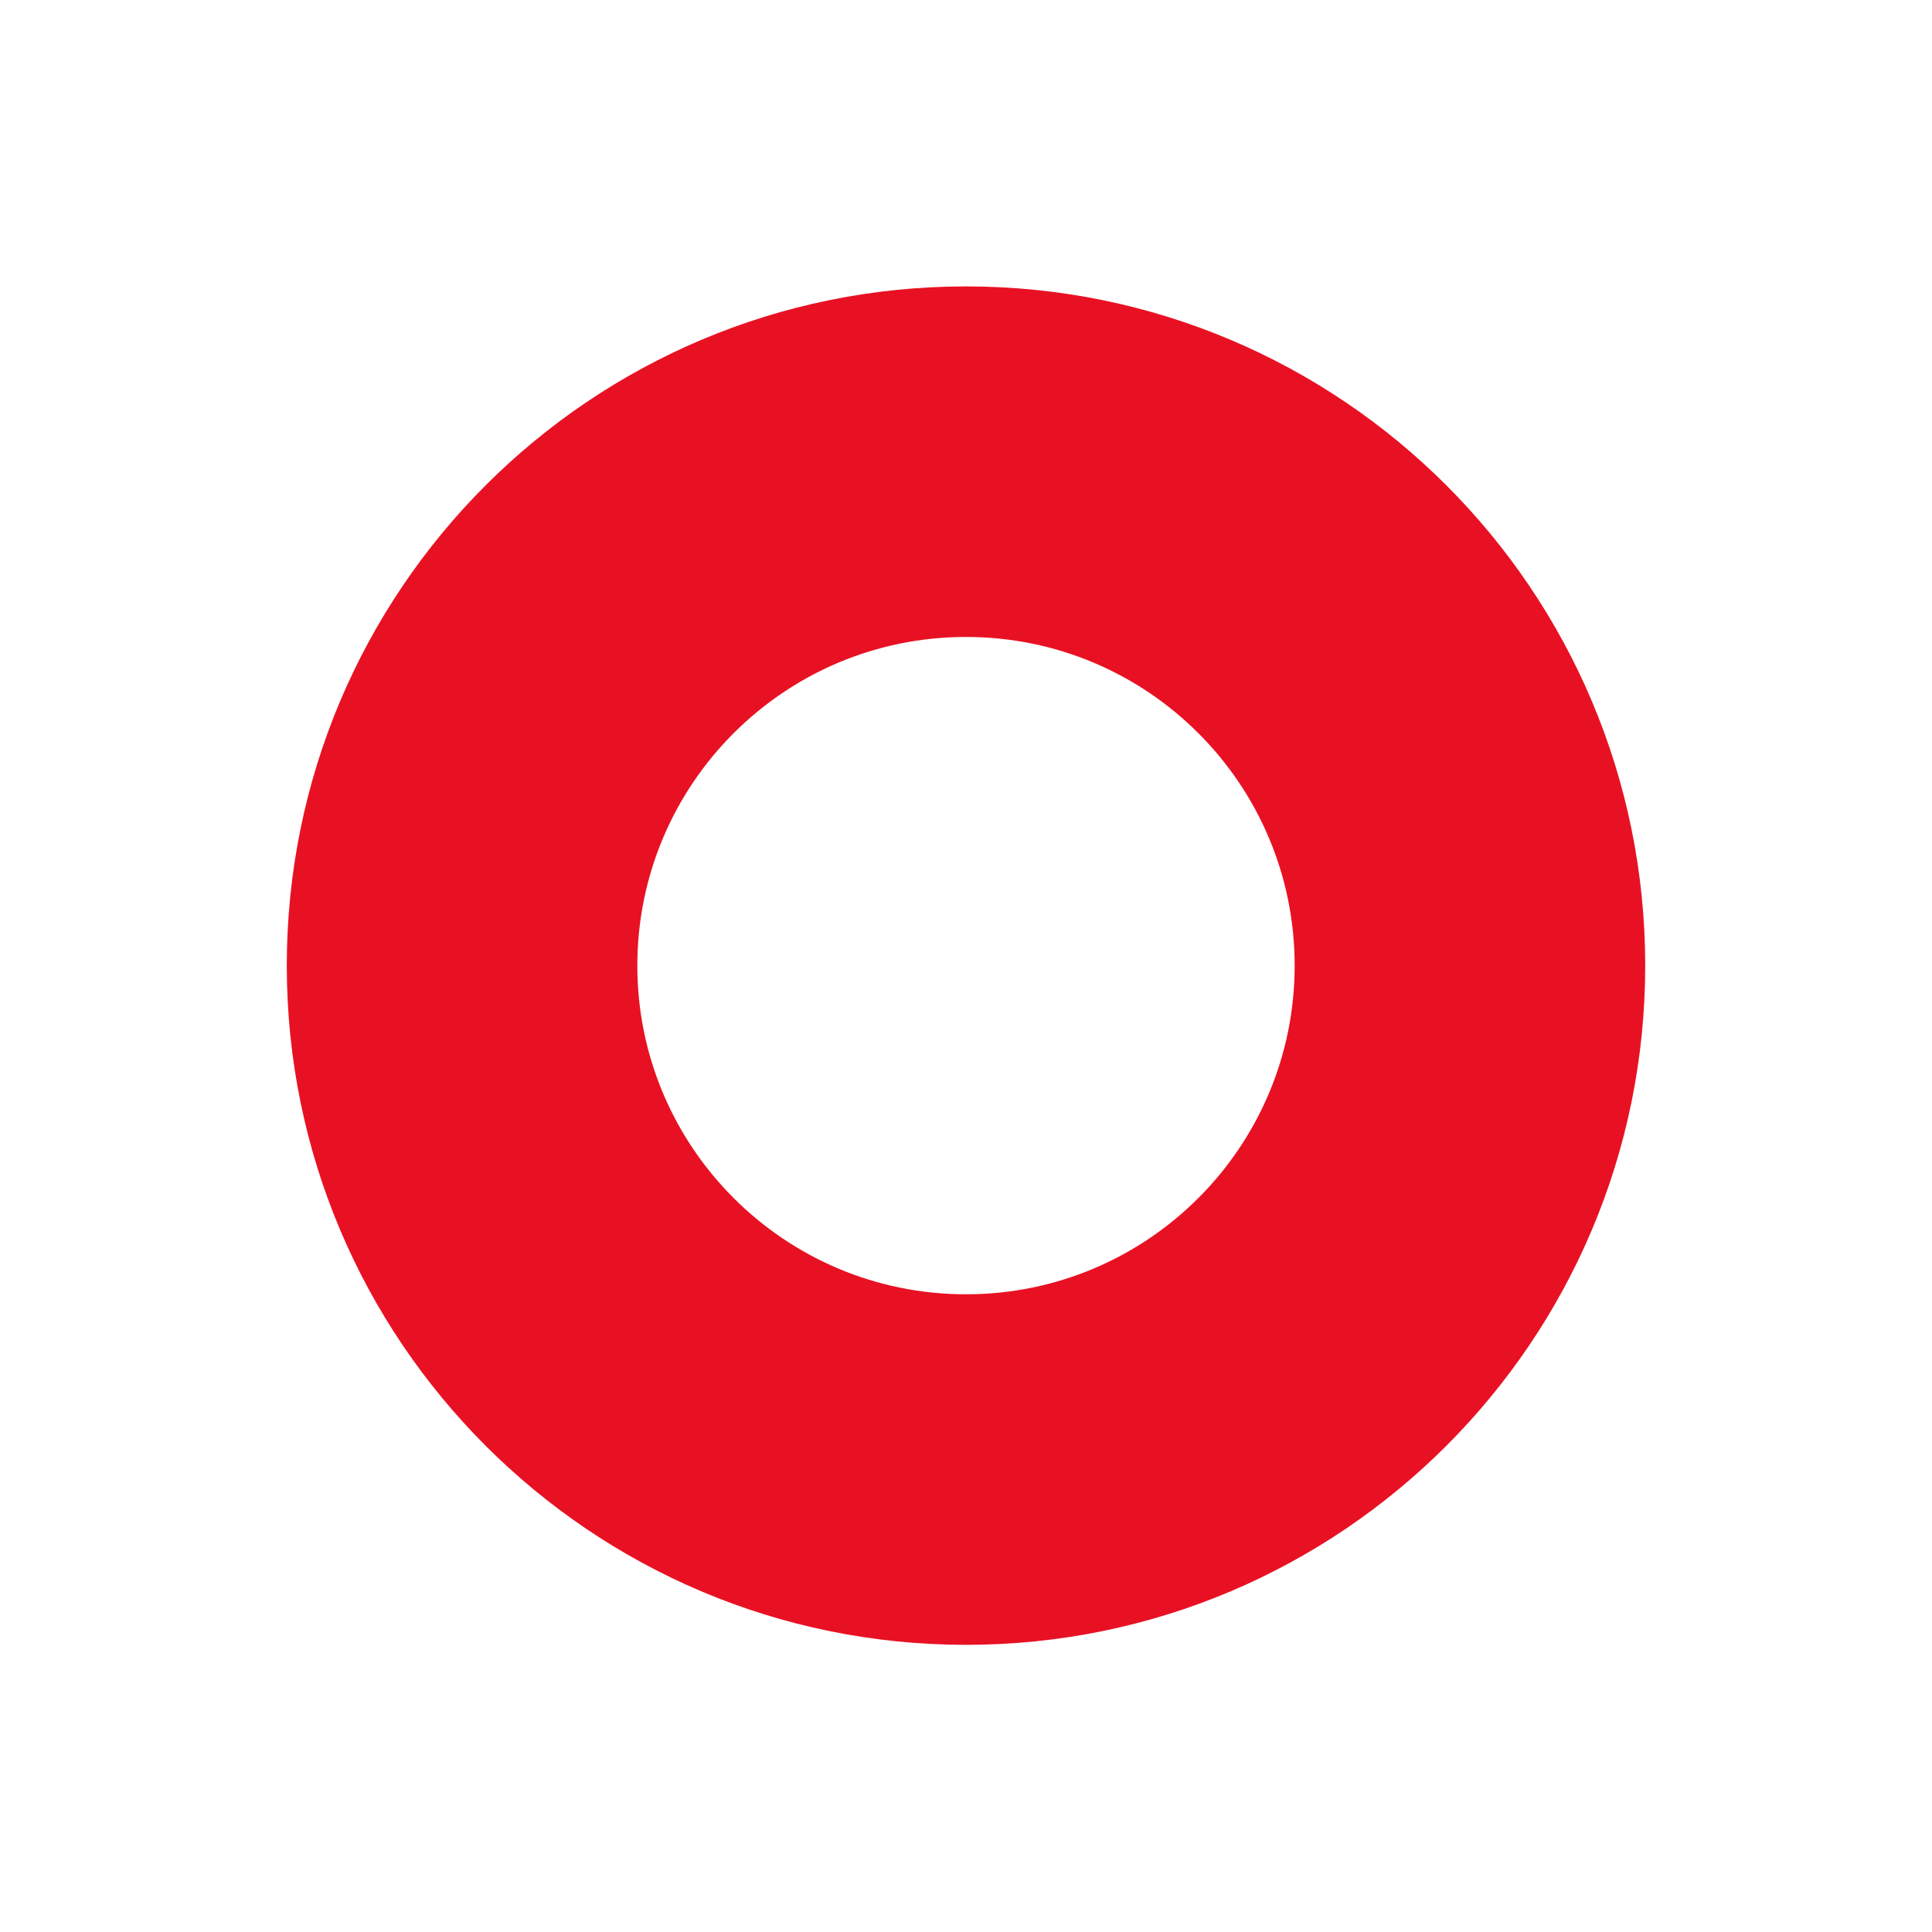
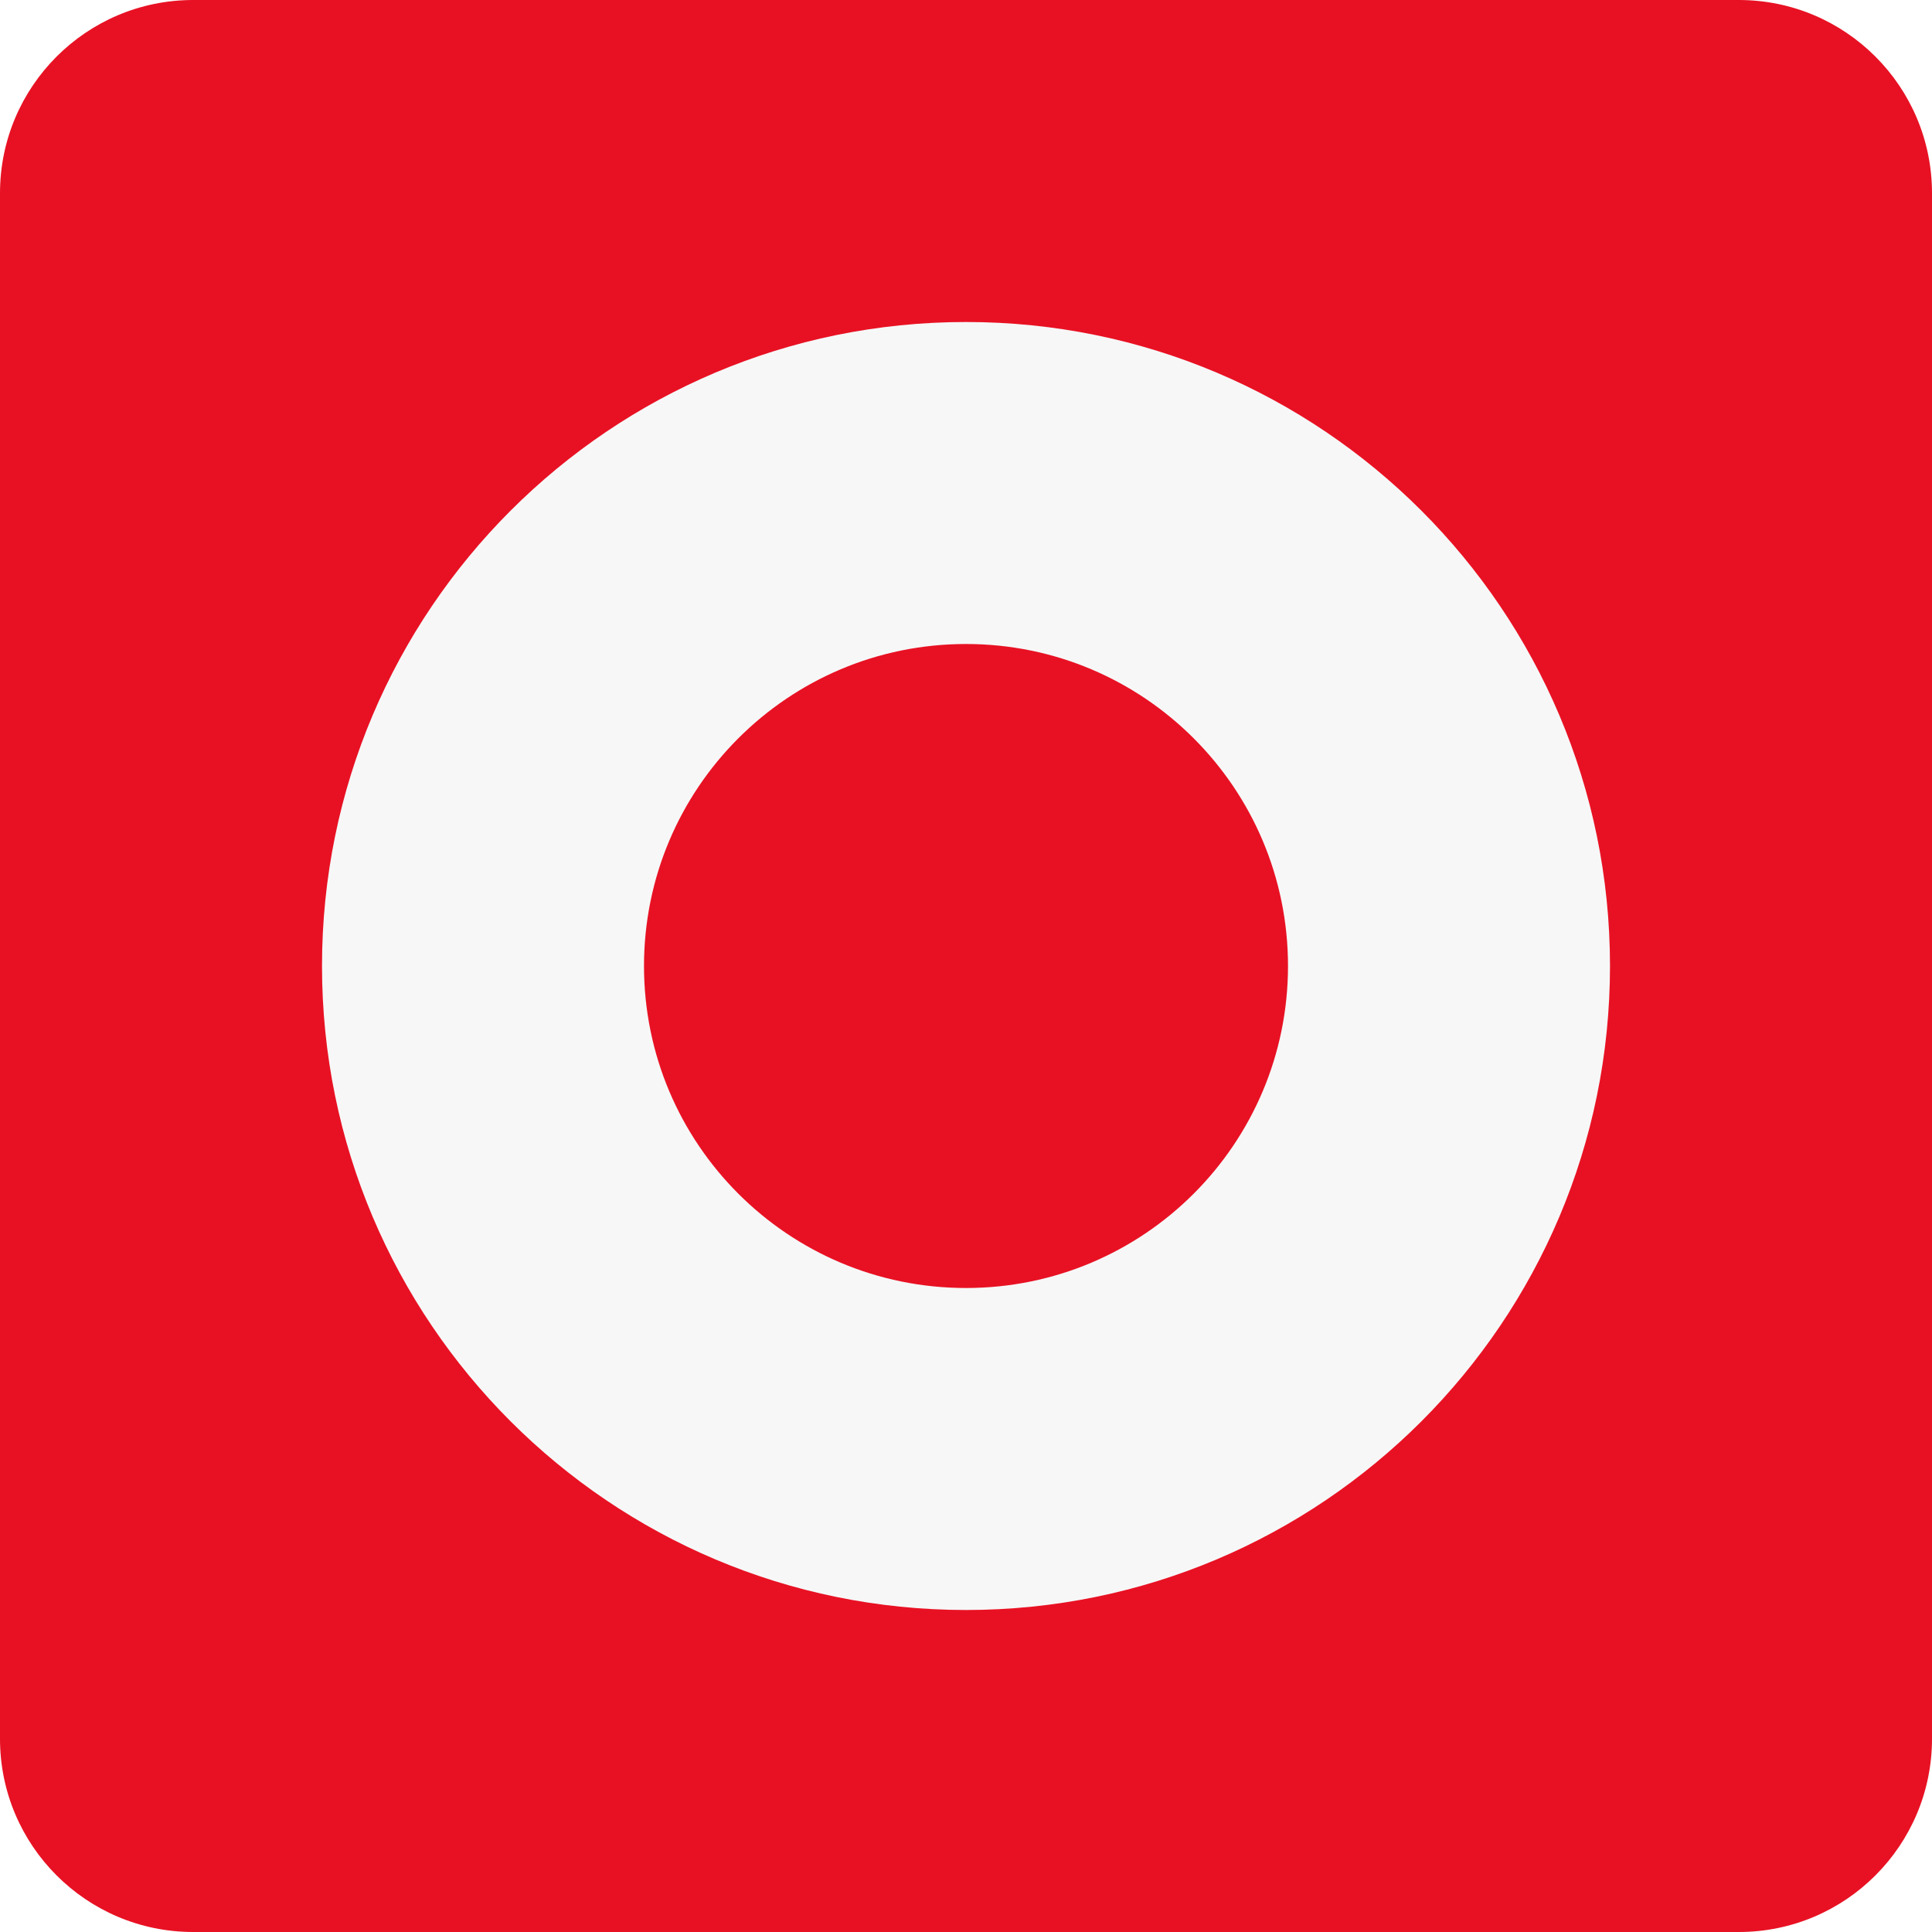
- <svg xmlns="http://www.w3.org/2000/svg" width="512" height="512" viewBox="0 0 512 512">
-   <path fill="#E81123" fill-rule="evenodd" d="M256 75.9C355.4 75.9 436 156.4 436 255.9C436 355.3 355.4 435.9 256 435.9C156.6 435.9 76 355.3 76 255.9C76 156.4 156.6 75.9 256 75.9ZM256 168.8C207.9 168.8 168.9 207.8 168.9 255.9C168.9 304 207.9 343 256 343C304.1 343 343.1 304 343.1 255.9C343.1 207.8 304.1 168.8 256 168.8Z" />
+ <svg xmlns="http://www.w3.org/2000/svg" width="600" height="600" viewBox="0 0 600 600">
+   <path fill="#E81123" d="M60 0H540A60 60 0 0 1 600 60V540A60 60 0 0 1 540 600H60A60 60 0 0 1 0 540V60A60 60 0 0 1 60 0Z" />
+   <path fill="#F7F7F7" fill-rule="evenodd" d="M300 100A200 200 0 1 1 300 500A200 200 0 1 1 300 100ZM300 200A100 100 0 1 1 300 400A100 100 0 1 1 300 200Z" />
</svg>
